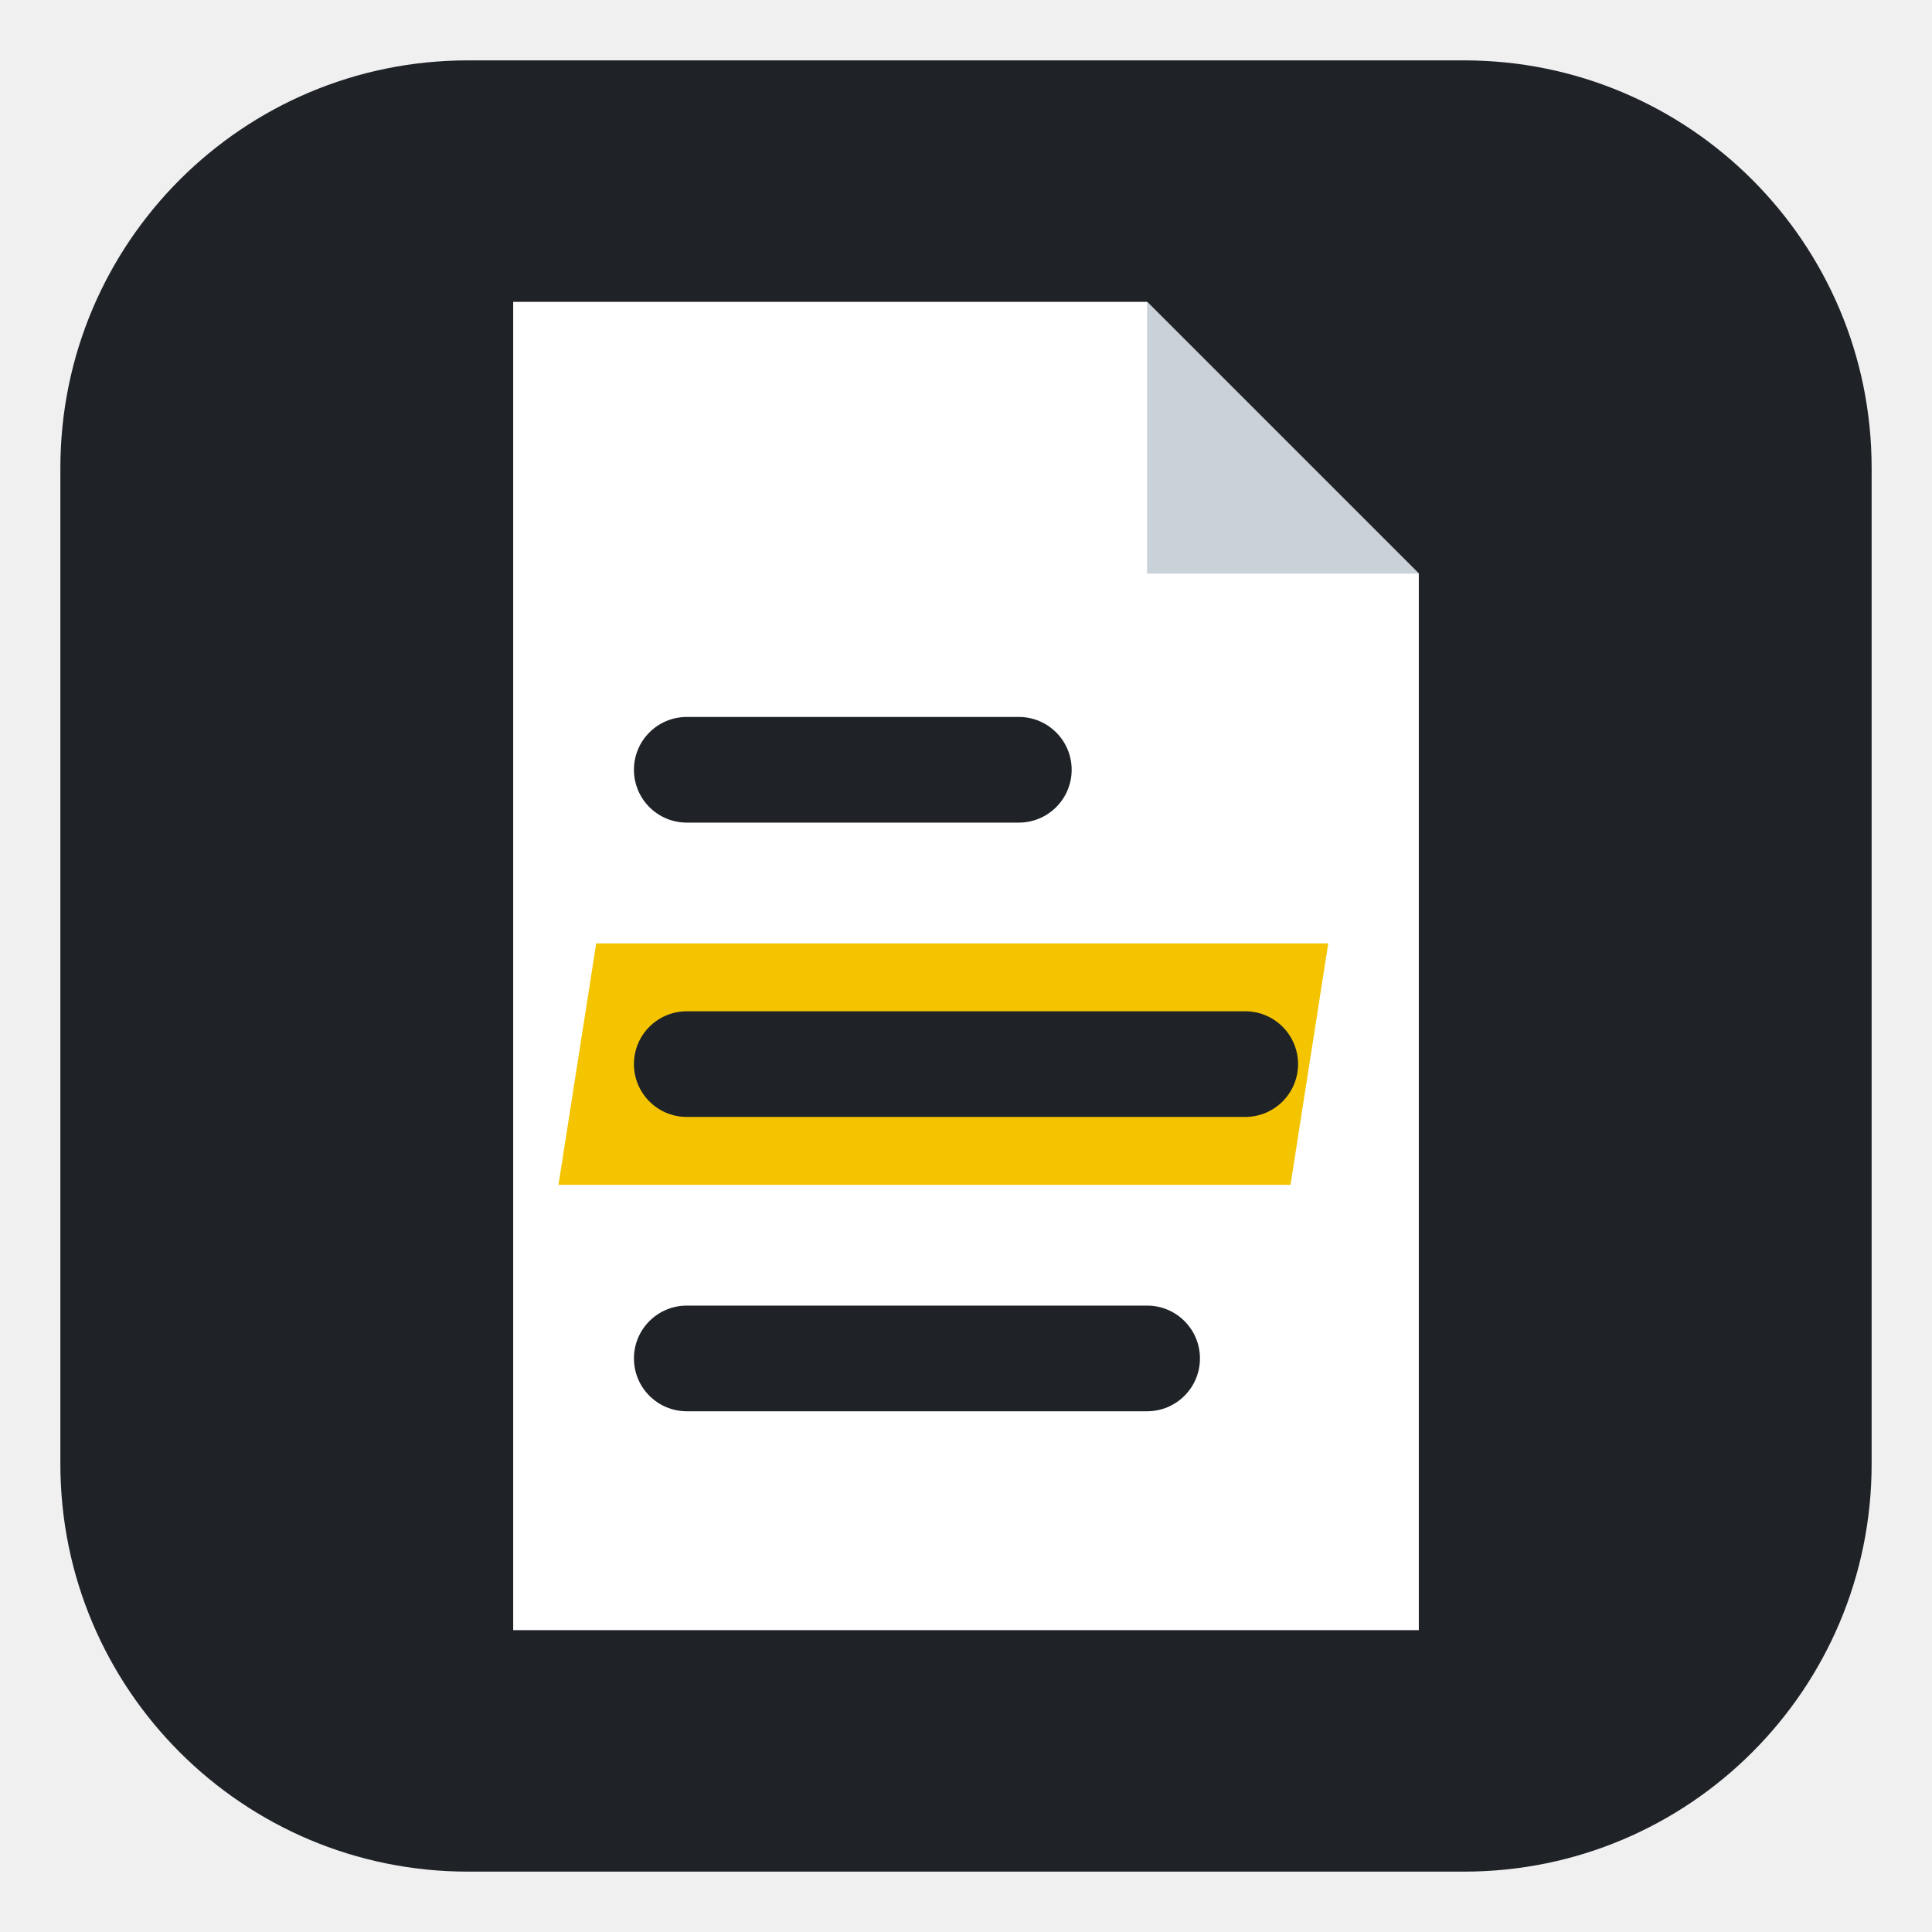
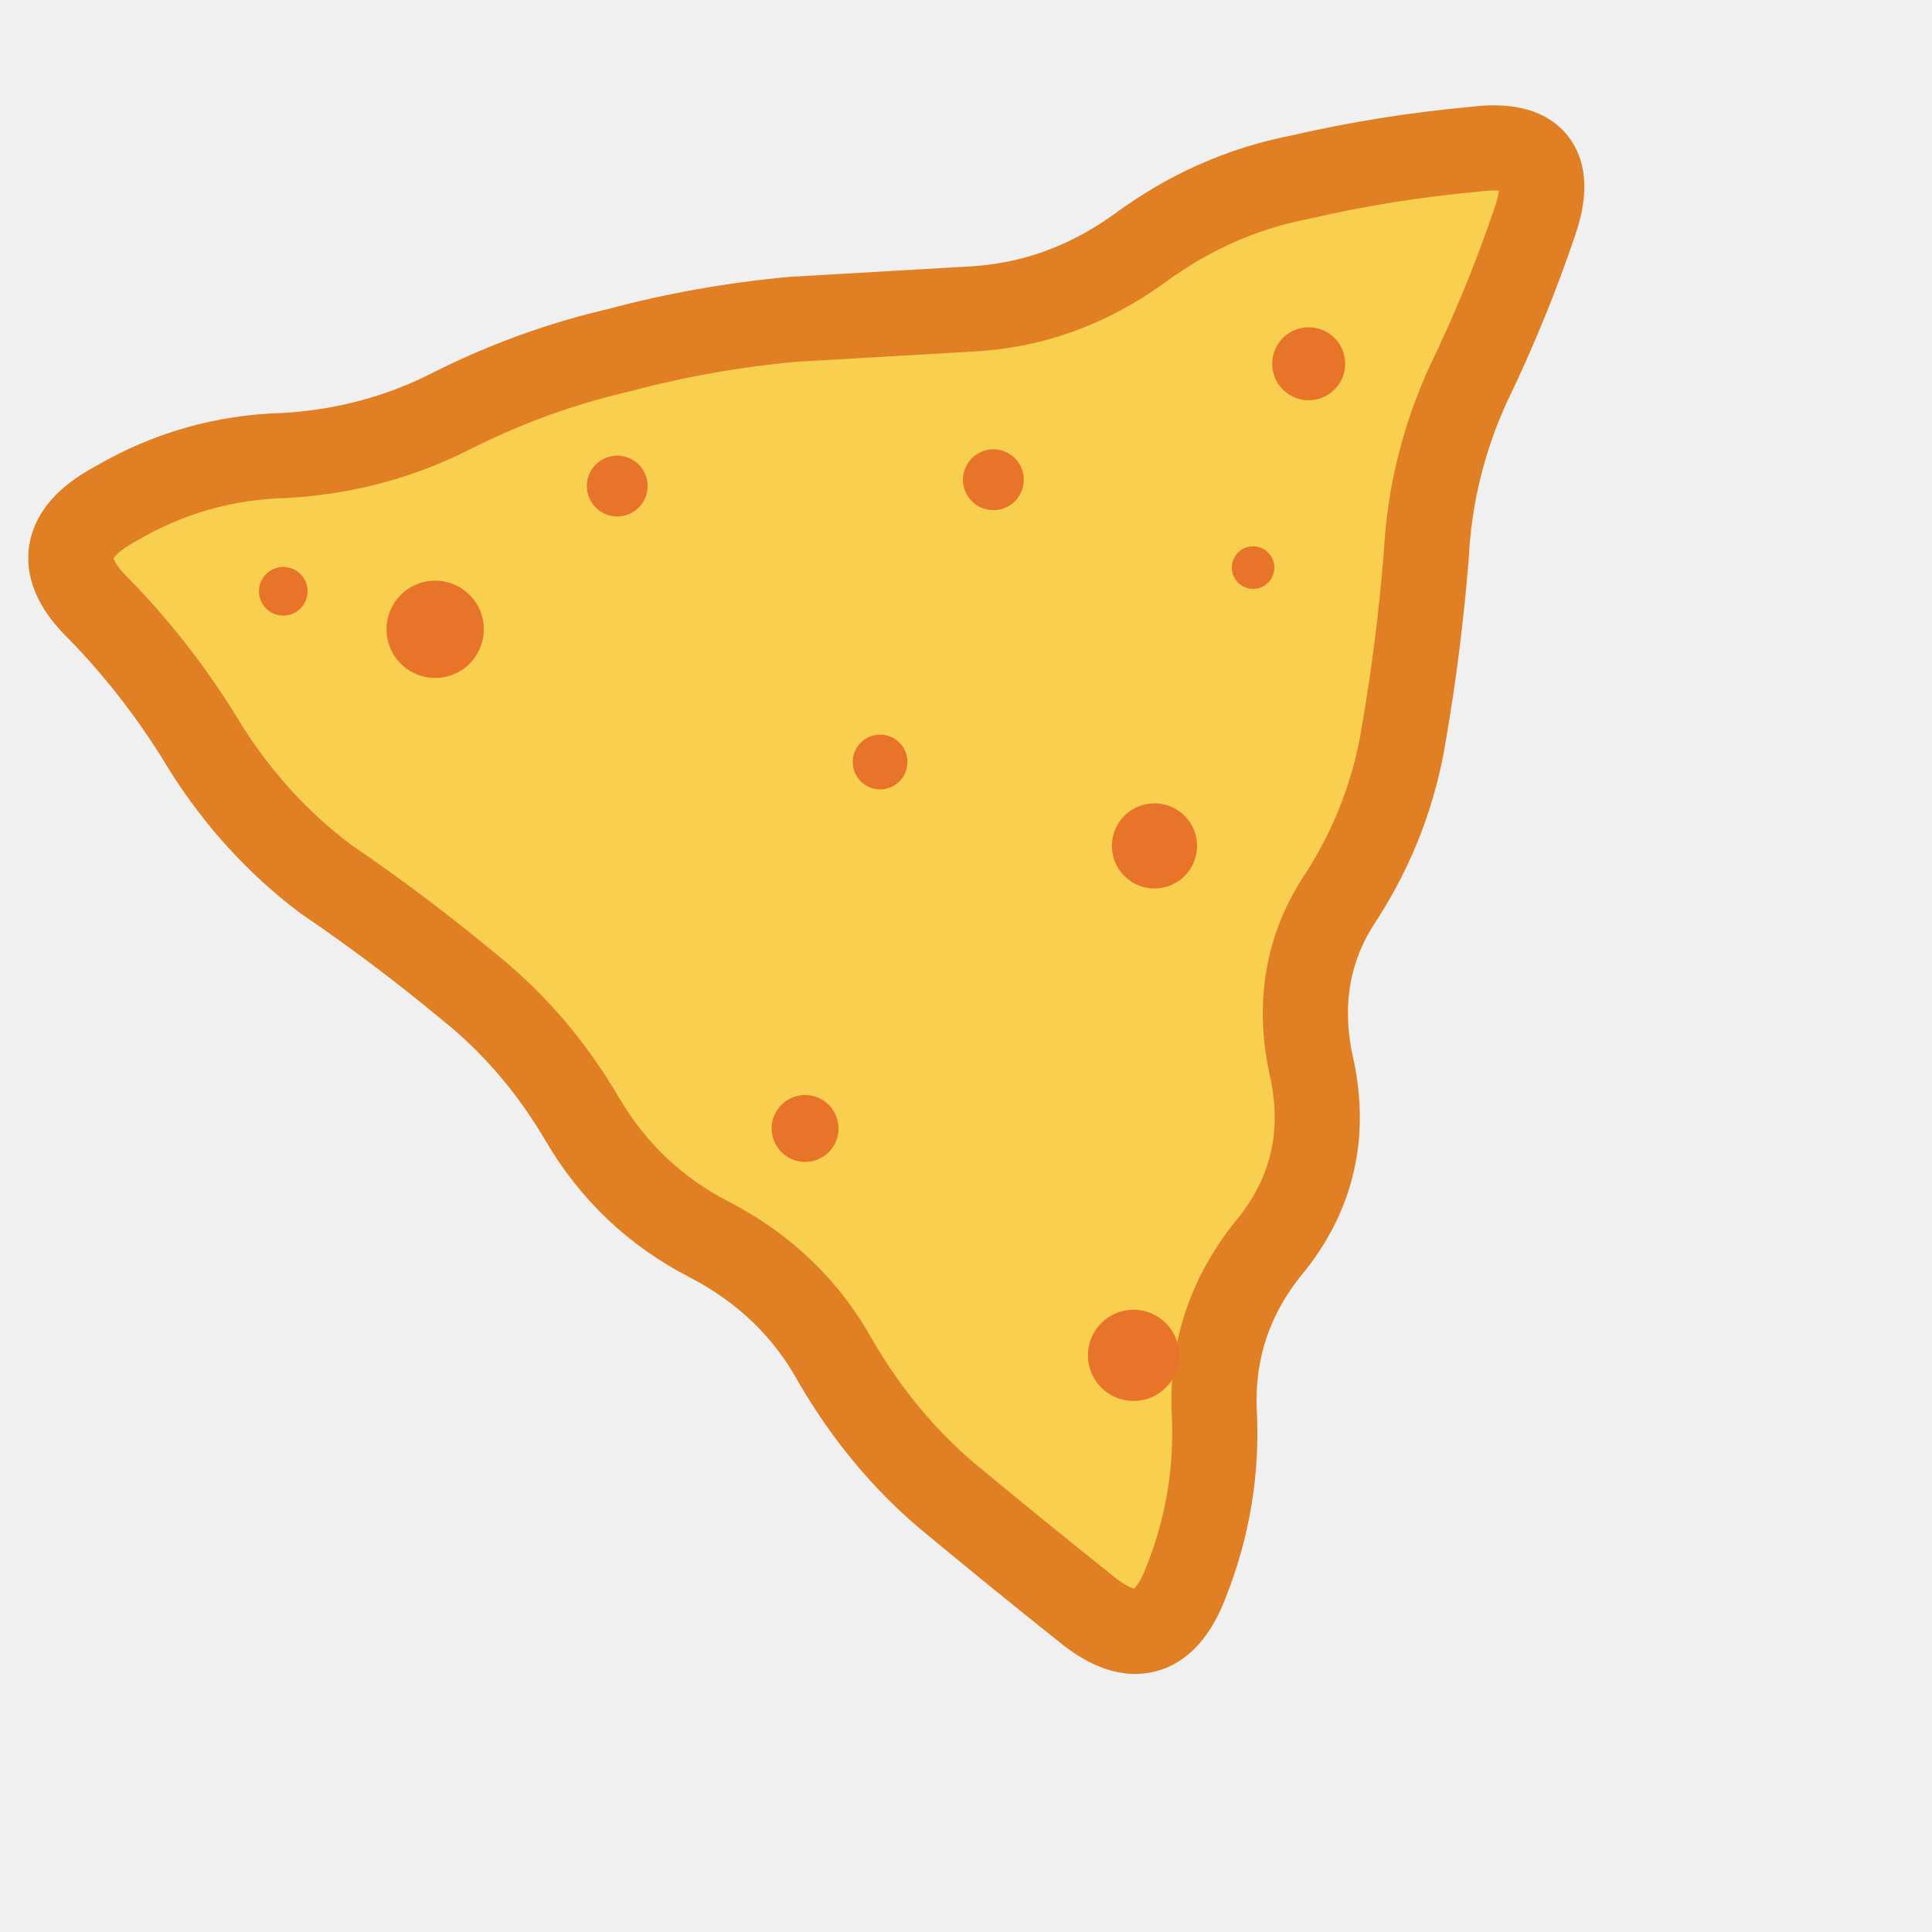
- <svg xmlns="http://www.w3.org/2000/svg" viewBox="0 0 1024 1024">
-   <rect x="32" y="32" width="960" height="960" rx="216" fill="#1f2328" />
-   <path d="M272 160h336l144 144v560H272z" fill="#fff" />
-   <path d="M608 160v144h144z" fill="#c9d1d9" />
-   <rect x="336" y="380" width="232" height="56" rx="28" fill="#1f2328" />
-   <path d="M316 500h388l-20 128H296z" fill="#f5c400" />
-   <rect x="336" y="536" width="352" height="56" rx="28" fill="#1f2328" />
-   <rect x="336" y="692" width="300" height="56" rx="28" fill="#1f2328" />
+ <svg xmlns="http://www.w3.org/2000/svg" viewBox="135 190 794 794">
+   <g transform="translate(512 512) scale(1.25) rotate(165) translate(-520 -600)">
+     <path d="M503 323 Q520 300 537 324 Q554 347 571 371 Q587 394 595 423 Q602 452 625 473 Q647 493 655 522 Q663 551 680 574 Q697 598 716 620 Q734 643 743 672 Q751 700 765 725 Q780 750 751 757 Q722 765 693 758 Q664 752 636 758 Q607 764 578 763 Q549 763 520 758 Q491 752 462 746 Q433 740 404 751 Q376 762 347 760 Q318 759 289 754 Q260 750 276 726 Q292 702 311 680 Q330 657 339 629 Q349 601 361 575 Q373 548 395 528 Q418 508 419 475 Q421 443 446 424 Q472 406 479 376 Q485 347 503 323Z" fill="#f8cf4f" stroke="#e07f24" stroke-width="28" stroke-linejoin="round" />
+     <g fill="#e8742a">
+       <circle cx="500" cy="400" r="15" />
+       <circle cx="585" cy="500" r="11" />
+       <circle cx="660" cy="690" r="16" />
+       <circle cx="360" cy="700" r="12" />
+       <circle cx="530" cy="610" r="9" />
+       <circle cx="450" cy="560" r="14" />
+       <circle cx="590" cy="720" r="10" />
+       <circle cx="705" cy="715" r="8" />
+       <circle cx="395" cy="640" r="7" />
+       <circle cx="470" cy="690" r="10" />
+     </g>
+   </g>
</svg>
